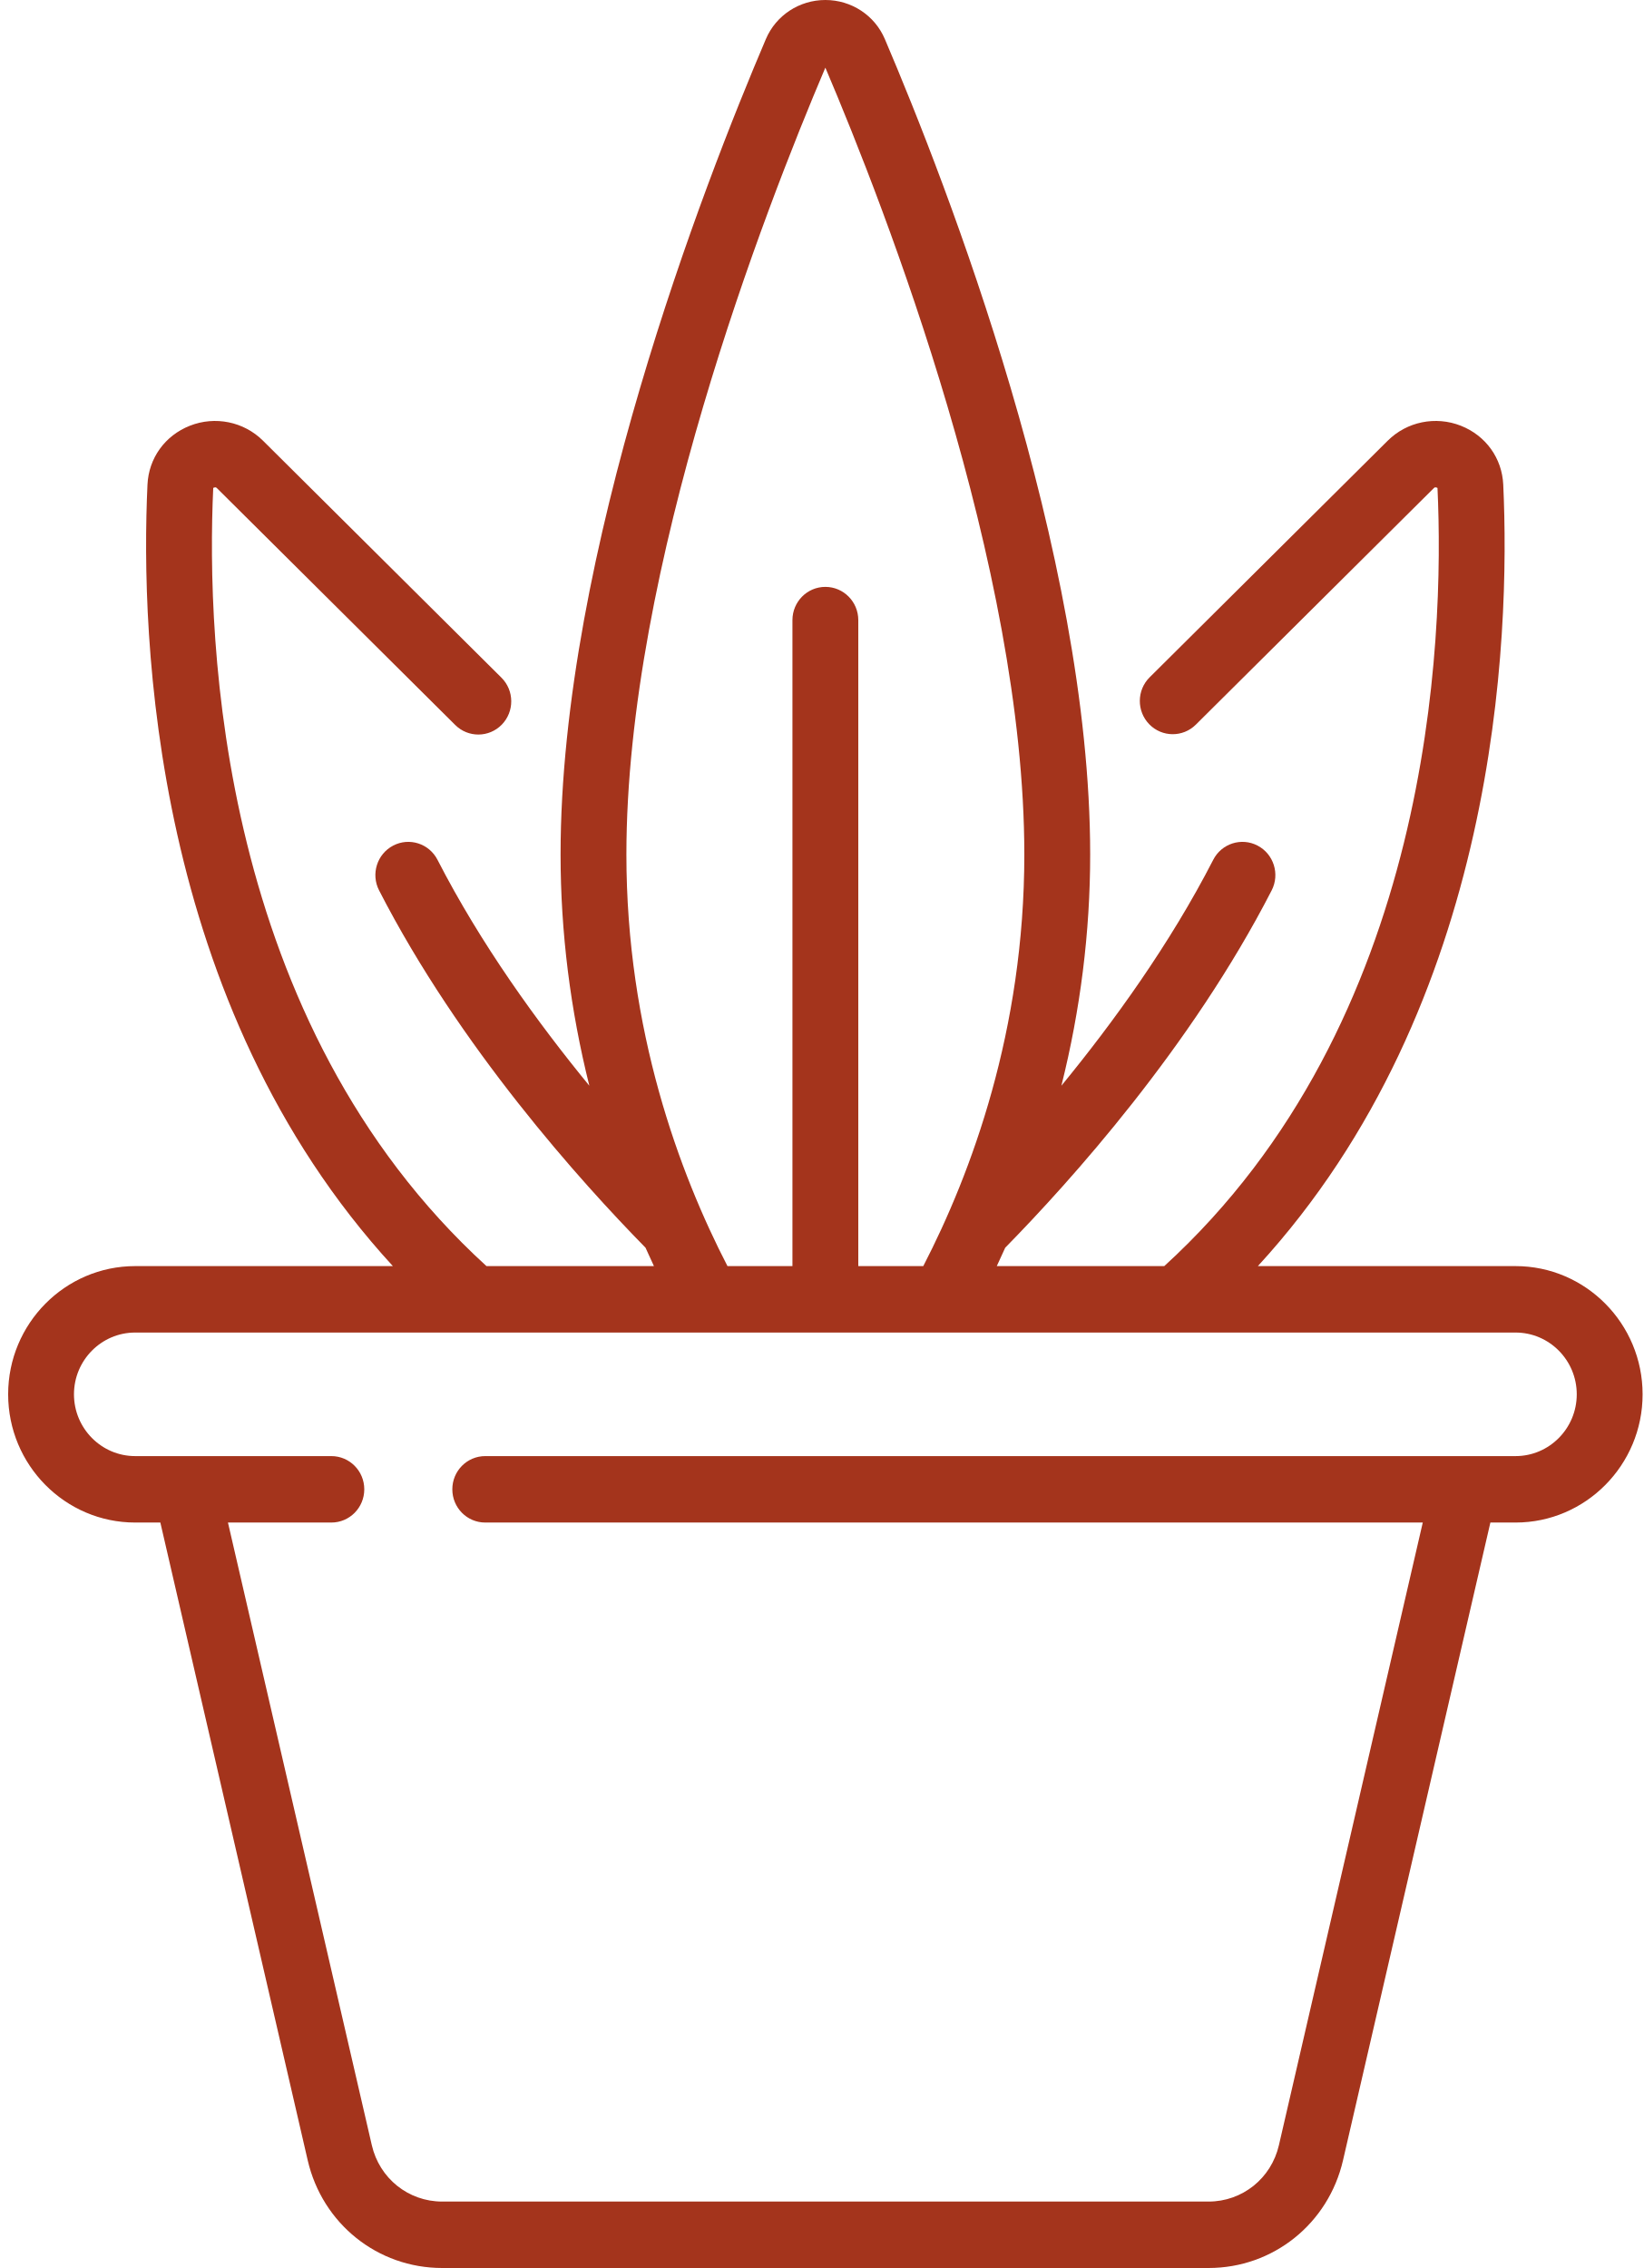
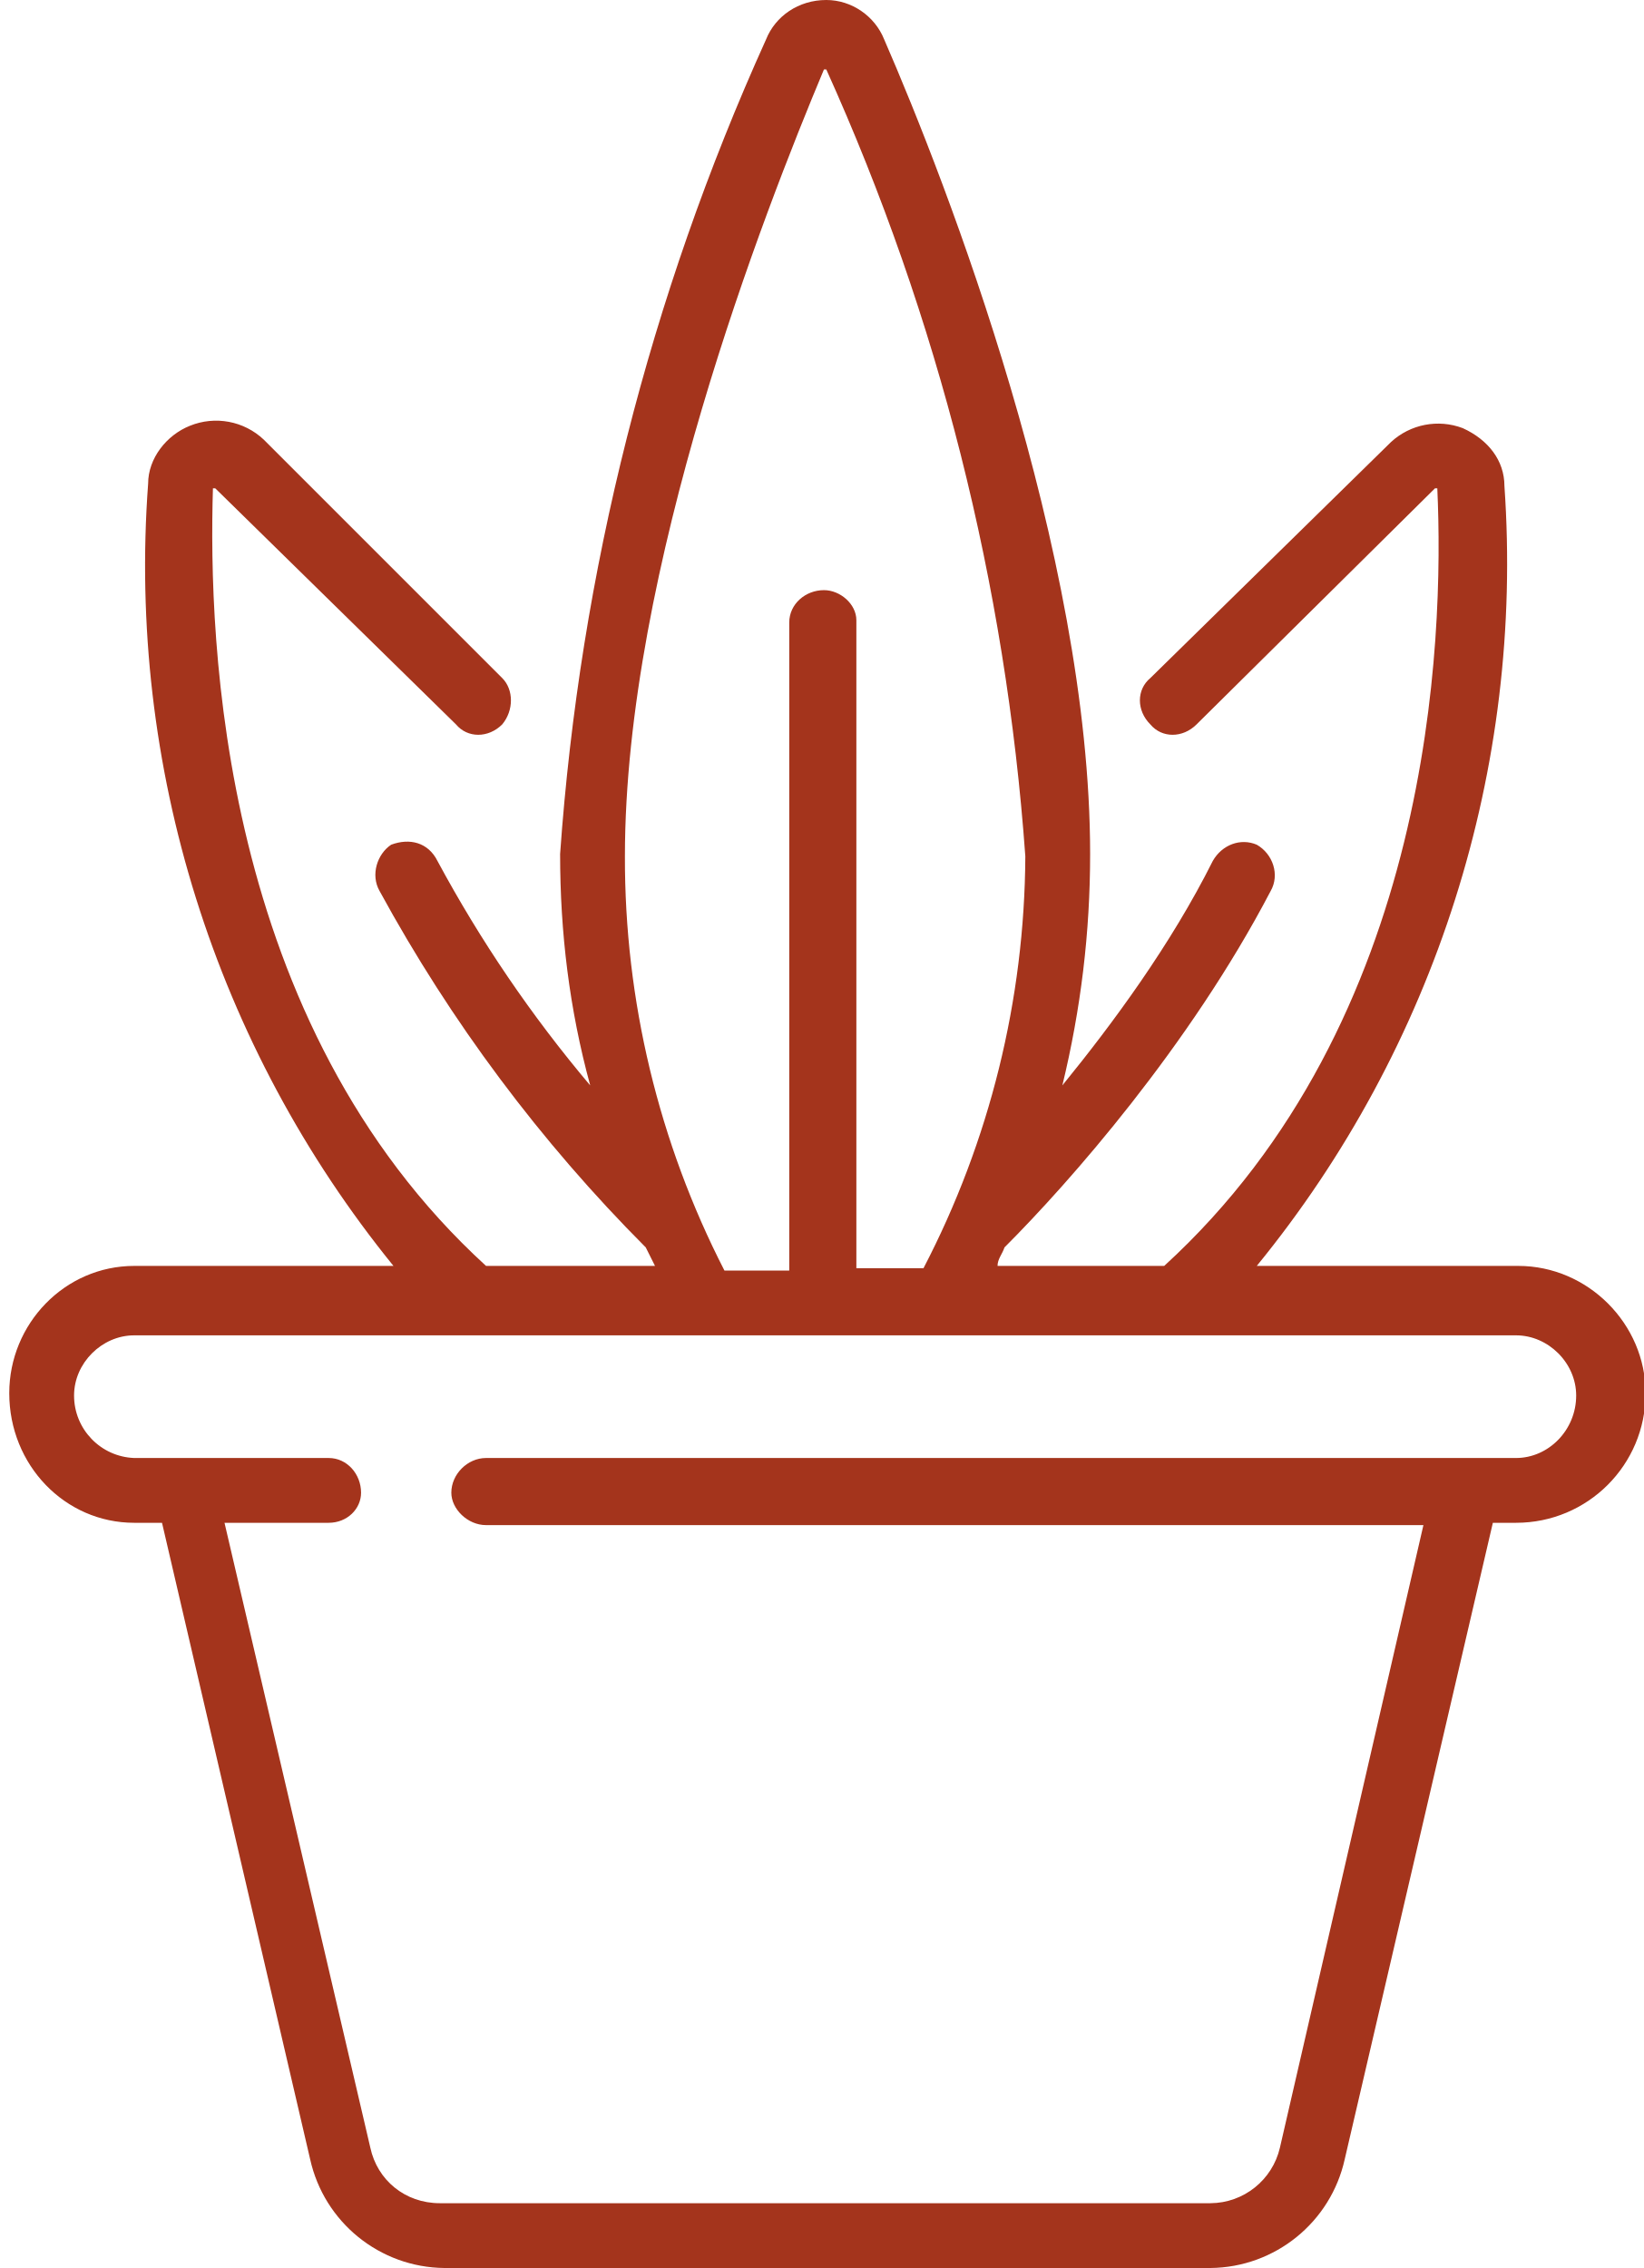
- <svg xmlns="http://www.w3.org/2000/svg" width="71" height="98" viewBox="0 0 71 98" fill="none">
-   <path d="M65.48 54.708H54.347C64.74 43.389 65.256 27.56 64.949 20.94C64.896 19.797 64.195 18.823 63.12 18.397C62.027 17.965 60.786 18.218 59.958 19.042L49.671 29.267C49.111 29.823 49.105 30.732 49.656 31.297C50.207 31.861 51.107 31.868 51.667 31.312L61.953 21.088C61.971 21.071 61.986 21.055 62.026 21.059C62.061 21.06 62.092 21.073 62.108 21.084C62.415 27.726 61.859 44.163 50.303 54.708H43.067C43.192 54.444 43.312 54.179 43.431 53.913C46.223 51.068 51.469 45.246 54.944 38.472C55.305 37.769 55.032 36.902 54.334 36.538C53.637 36.173 52.779 36.448 52.418 37.153C50.557 40.78 48.112 44.166 45.858 46.914C46.678 43.641 47.102 40.283 47.102 36.925C47.102 23.89 40.898 7.94 38.23 1.687C37.793 0.662 36.785 0 35.66 0C34.537 0 33.528 0.662 33.091 1.687C30.424 7.94 24.22 23.89 24.22 36.925C24.22 40.283 24.644 43.641 25.463 46.914C23.209 44.166 20.764 40.78 18.903 37.153C18.542 36.448 17.683 36.173 16.987 36.538C16.289 36.902 16.017 37.769 16.378 38.472C19.852 45.246 25.098 51.068 27.89 53.913C28.009 54.179 28.129 54.444 28.254 54.708H21.018C9.465 44.166 8.906 27.734 9.213 21.083C9.229 21.073 9.26 21.06 9.295 21.059C9.331 21.055 9.35 21.071 9.368 21.088L19.669 31.327C20.228 31.883 21.129 31.876 21.68 31.312C22.231 30.747 22.224 29.838 21.665 29.282L11.363 19.042C10.535 18.219 9.293 17.965 8.201 18.397C7.125 18.823 6.425 19.797 6.372 20.94C6.065 27.56 6.581 43.389 16.974 54.708H5.841C2.814 54.708 0.352 57.193 0.352 60.248C0.352 63.303 2.814 65.789 5.841 65.789H6.928L13.295 93.347C13.928 96.087 16.316 98 19.103 98H52.218C55.005 98 57.393 96.087 58.026 93.347L64.393 65.789H65.481C68.507 65.789 70.97 63.303 70.97 60.248C70.969 57.193 68.507 54.708 65.48 54.708ZM35.66 2.923C38.281 9.081 44.257 24.492 44.257 36.925C44.257 44.524 41.969 50.682 39.891 54.708H37.083V26.795C37.083 26.002 36.446 25.359 35.66 25.359C34.875 25.359 34.238 26.002 34.238 26.795V54.708H31.431C29.352 50.682 27.064 44.524 27.064 36.925C27.064 24.492 33.04 9.08 35.66 2.923ZM65.48 62.918H20.965C20.179 62.918 19.543 63.56 19.543 64.353C19.543 65.147 20.179 65.789 20.965 65.789H61.472L55.256 92.695C54.925 94.128 53.676 95.129 52.218 95.129H19.103C17.645 95.129 16.396 94.128 16.065 92.695L9.849 65.789H14.317C15.102 65.789 15.739 65.147 15.739 64.353C15.739 63.56 15.102 62.918 14.317 62.918H5.841C4.383 62.918 3.196 61.72 3.196 60.248C3.196 58.776 4.383 57.579 5.841 57.579H65.48C66.939 57.579 68.125 58.776 68.125 60.248C68.125 61.72 66.939 62.918 65.48 62.918Z" fill="#A4341C" />
+ <svg xmlns="http://www.w3.org/2000/svg" width="71" height="98" fill="none">
+   <path d="M65.5 54.7H54.3A48 48 0 0065 21c0-1.1-.7-2-1.8-2.5a3 3 0 00-3.1.6L49.7 29.3c-.6.5-.6 1.4 0 2 .5.6 1.4.6 2 0L62 21.1h.1c.3 6.6-.2 23-11.8 33.6h-7.2c0-.3.2-.5.3-.8 2.8-2.8 8-8.7 11.5-15.4.4-.7.1-1.6-.6-2-.7-.3-1.5 0-1.9.7-1.8 3.6-4.3 7-6.5 9.7.8-3.3 1.2-6.6 1.2-10 0-13-6.2-29-8.9-35.2-.4-1-1.4-1.7-2.5-1.7-1.2 0-2.2.7-2.6 1.7a103 103 0 00-8.9 35.2c0 3.4.4 6.7 1.3 10a56.6 56.6 0 01-6.6-9.7c-.4-.8-1.2-1-2-.7-.6.4-.9 1.3-.5 2a67.7 67.7 0 0011.5 15.4l.4.8H21C9.5 44.2 9 27.7 9.2 21.1h.1l10.4 10.2c.5.6 1.4.6 2 0 .5-.6.5-1.5 0-2L11.4 19a3 3 0 00-3.2-.6c-1 .4-1.8 1.4-1.8 2.5A48 48 0 0017 54.7H5.8c-3 0-5.4 2.5-5.4 5.5 0 3.1 2.4 5.6 5.4 5.6H7l6.4 27.5a6 6 0 005.8 4.7h33.1a6 6 0 005.8-4.7l6.4-27.5h1c3.1 0 5.6-2.5 5.6-5.6 0-3-2.5-5.5-5.5-5.5zM35.7 3a100 100 0 018.6 34 39 39 0 01-4.4 17.8H37v-28c0-.7-.7-1.3-1.4-1.3-.8 0-1.5.6-1.5 1.4v28h-2.8a39 39 0 01-4.3-17.9c0-12.4 6-27.8 8.6-34zm29.8 60H21c-.8 0-1.5.7-1.5 1.5 0 .7.7 1.4 1.5 1.4h40.5l-6.2 26.9a3.1 3.1 0 01-3 2.4H19c-1.5 0-2.7-1-3-2.4l-6.3-27h4.5c.8 0 1.4-.6 1.4-1.3 0-.8-.6-1.5-1.4-1.5H5.8a2.7 2.7 0 01-2.6-2.7c0-1.4 1.2-2.6 2.6-2.6h59.7c1.4 0 2.6 1.2 2.6 2.6 0 1.5-1.2 2.7-2.6 2.7z" fill="#A4341C" />
</svg>
